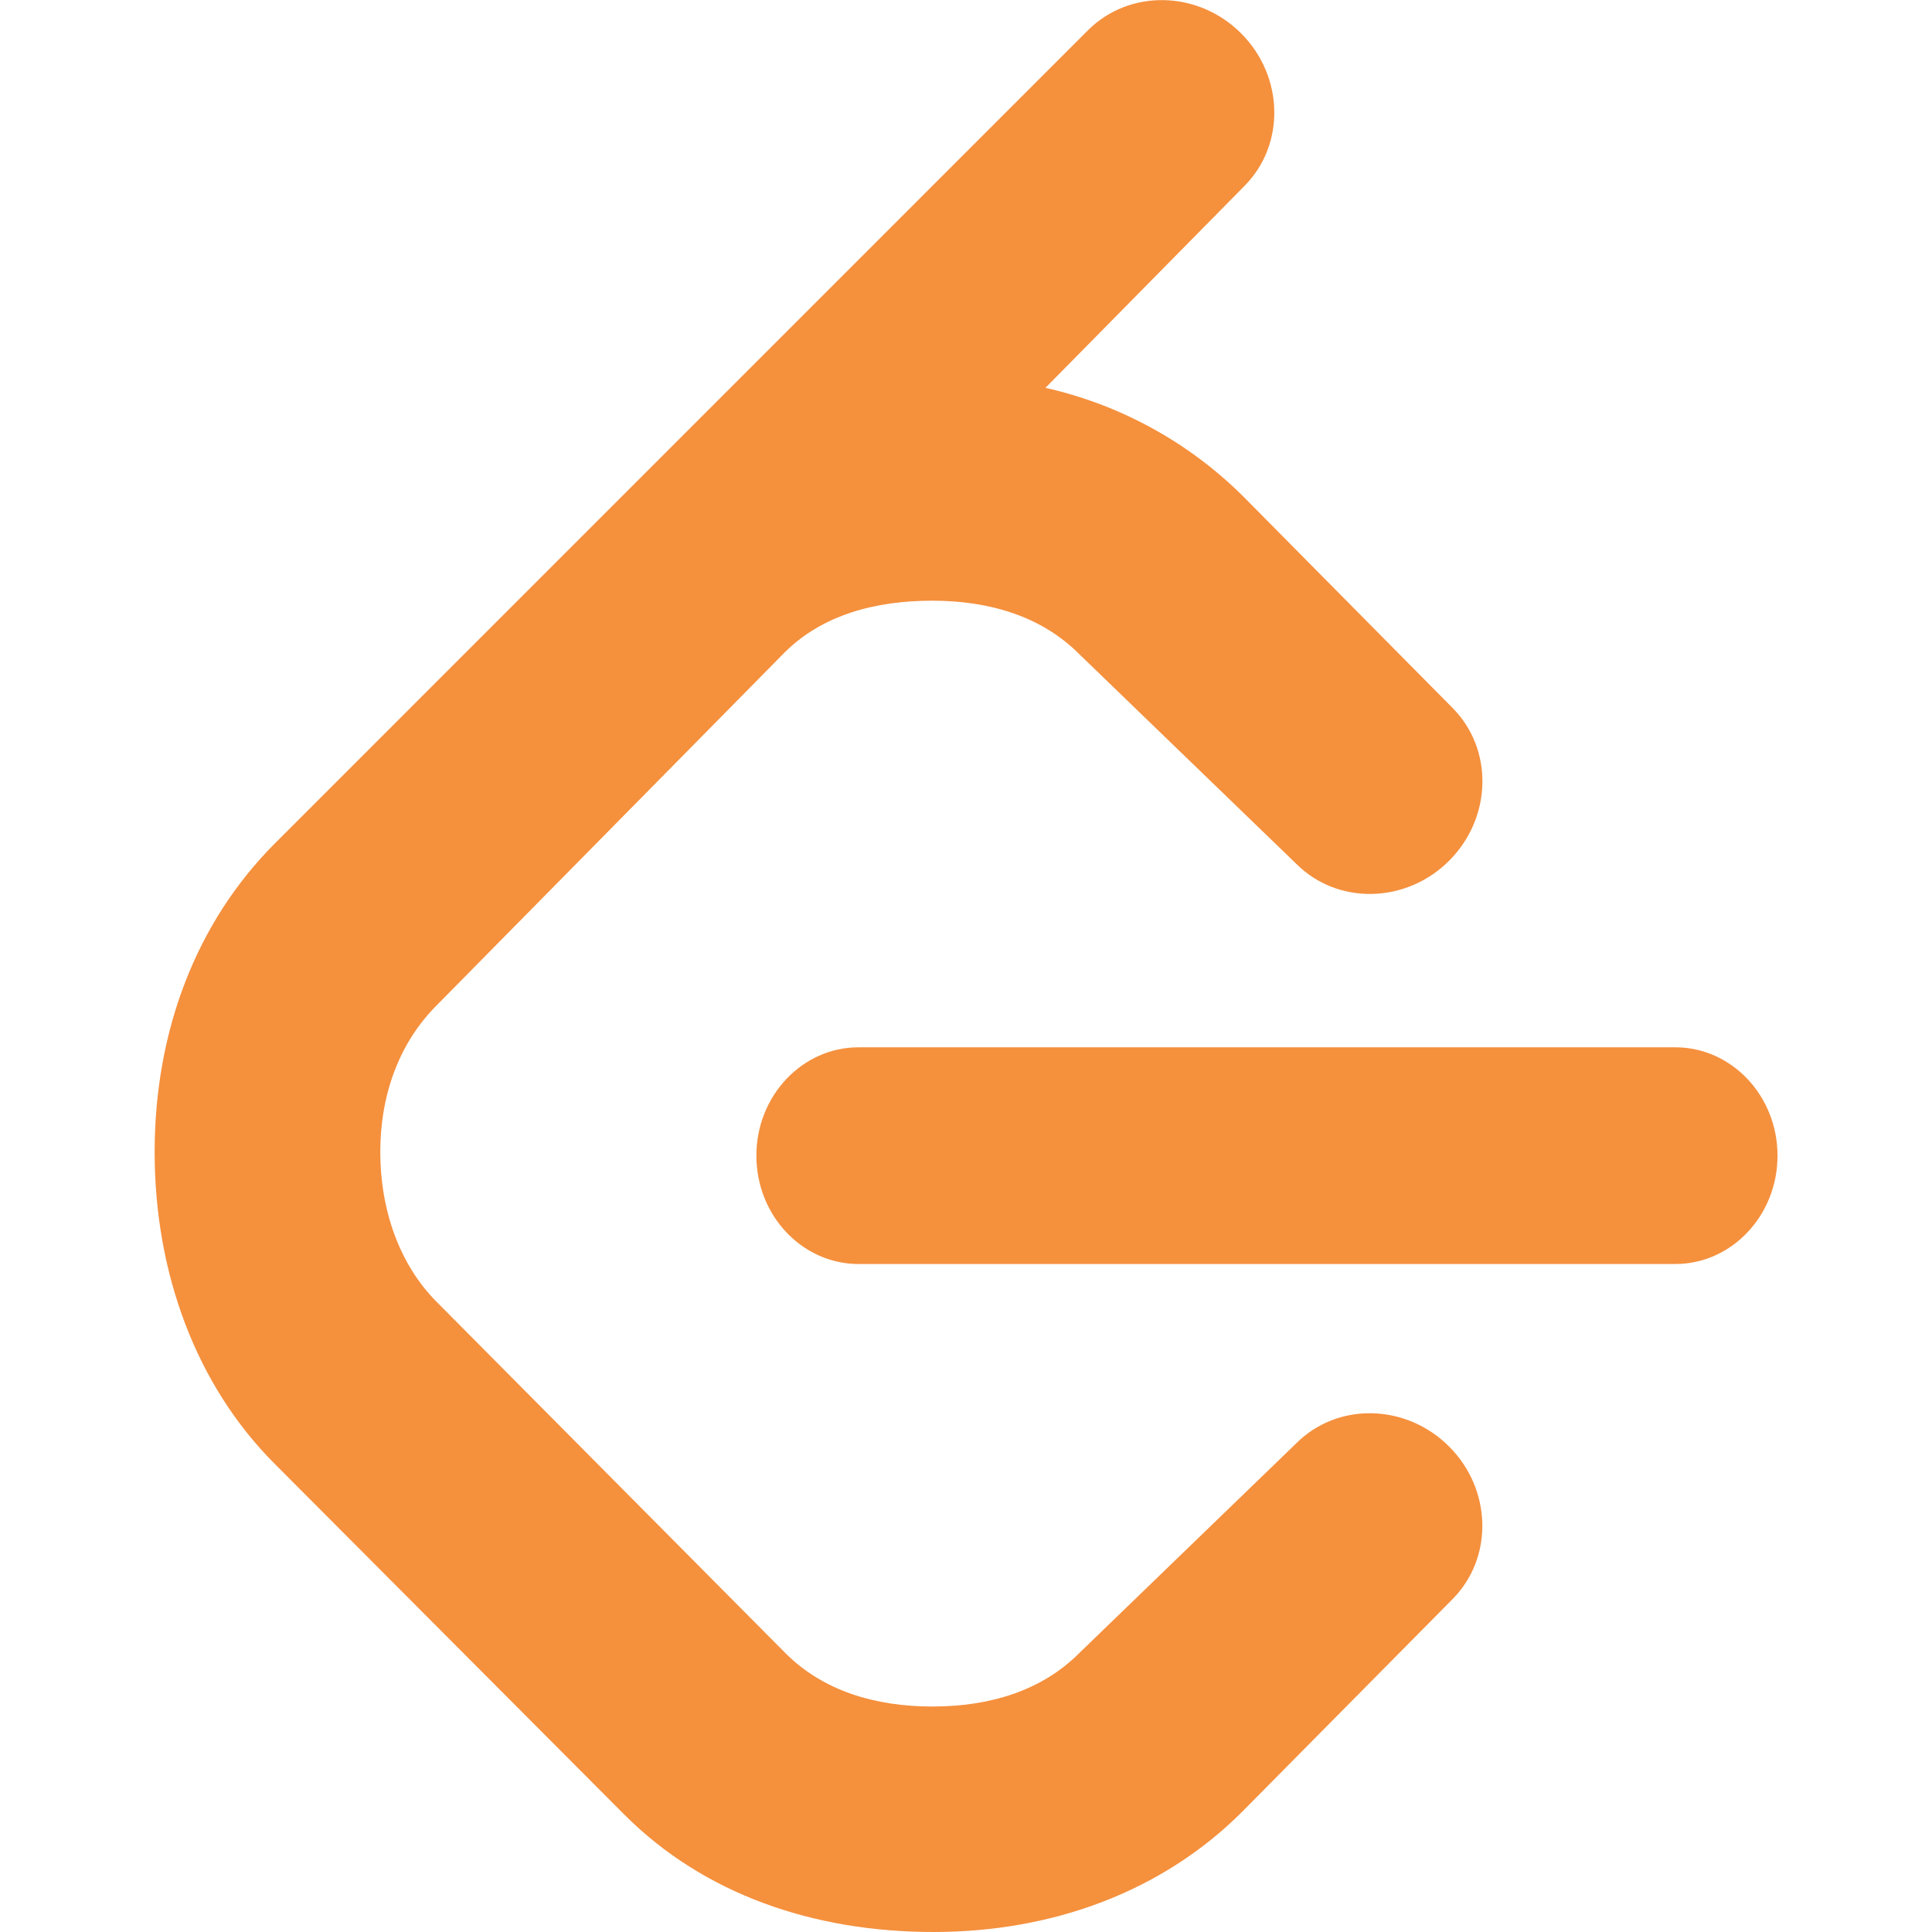
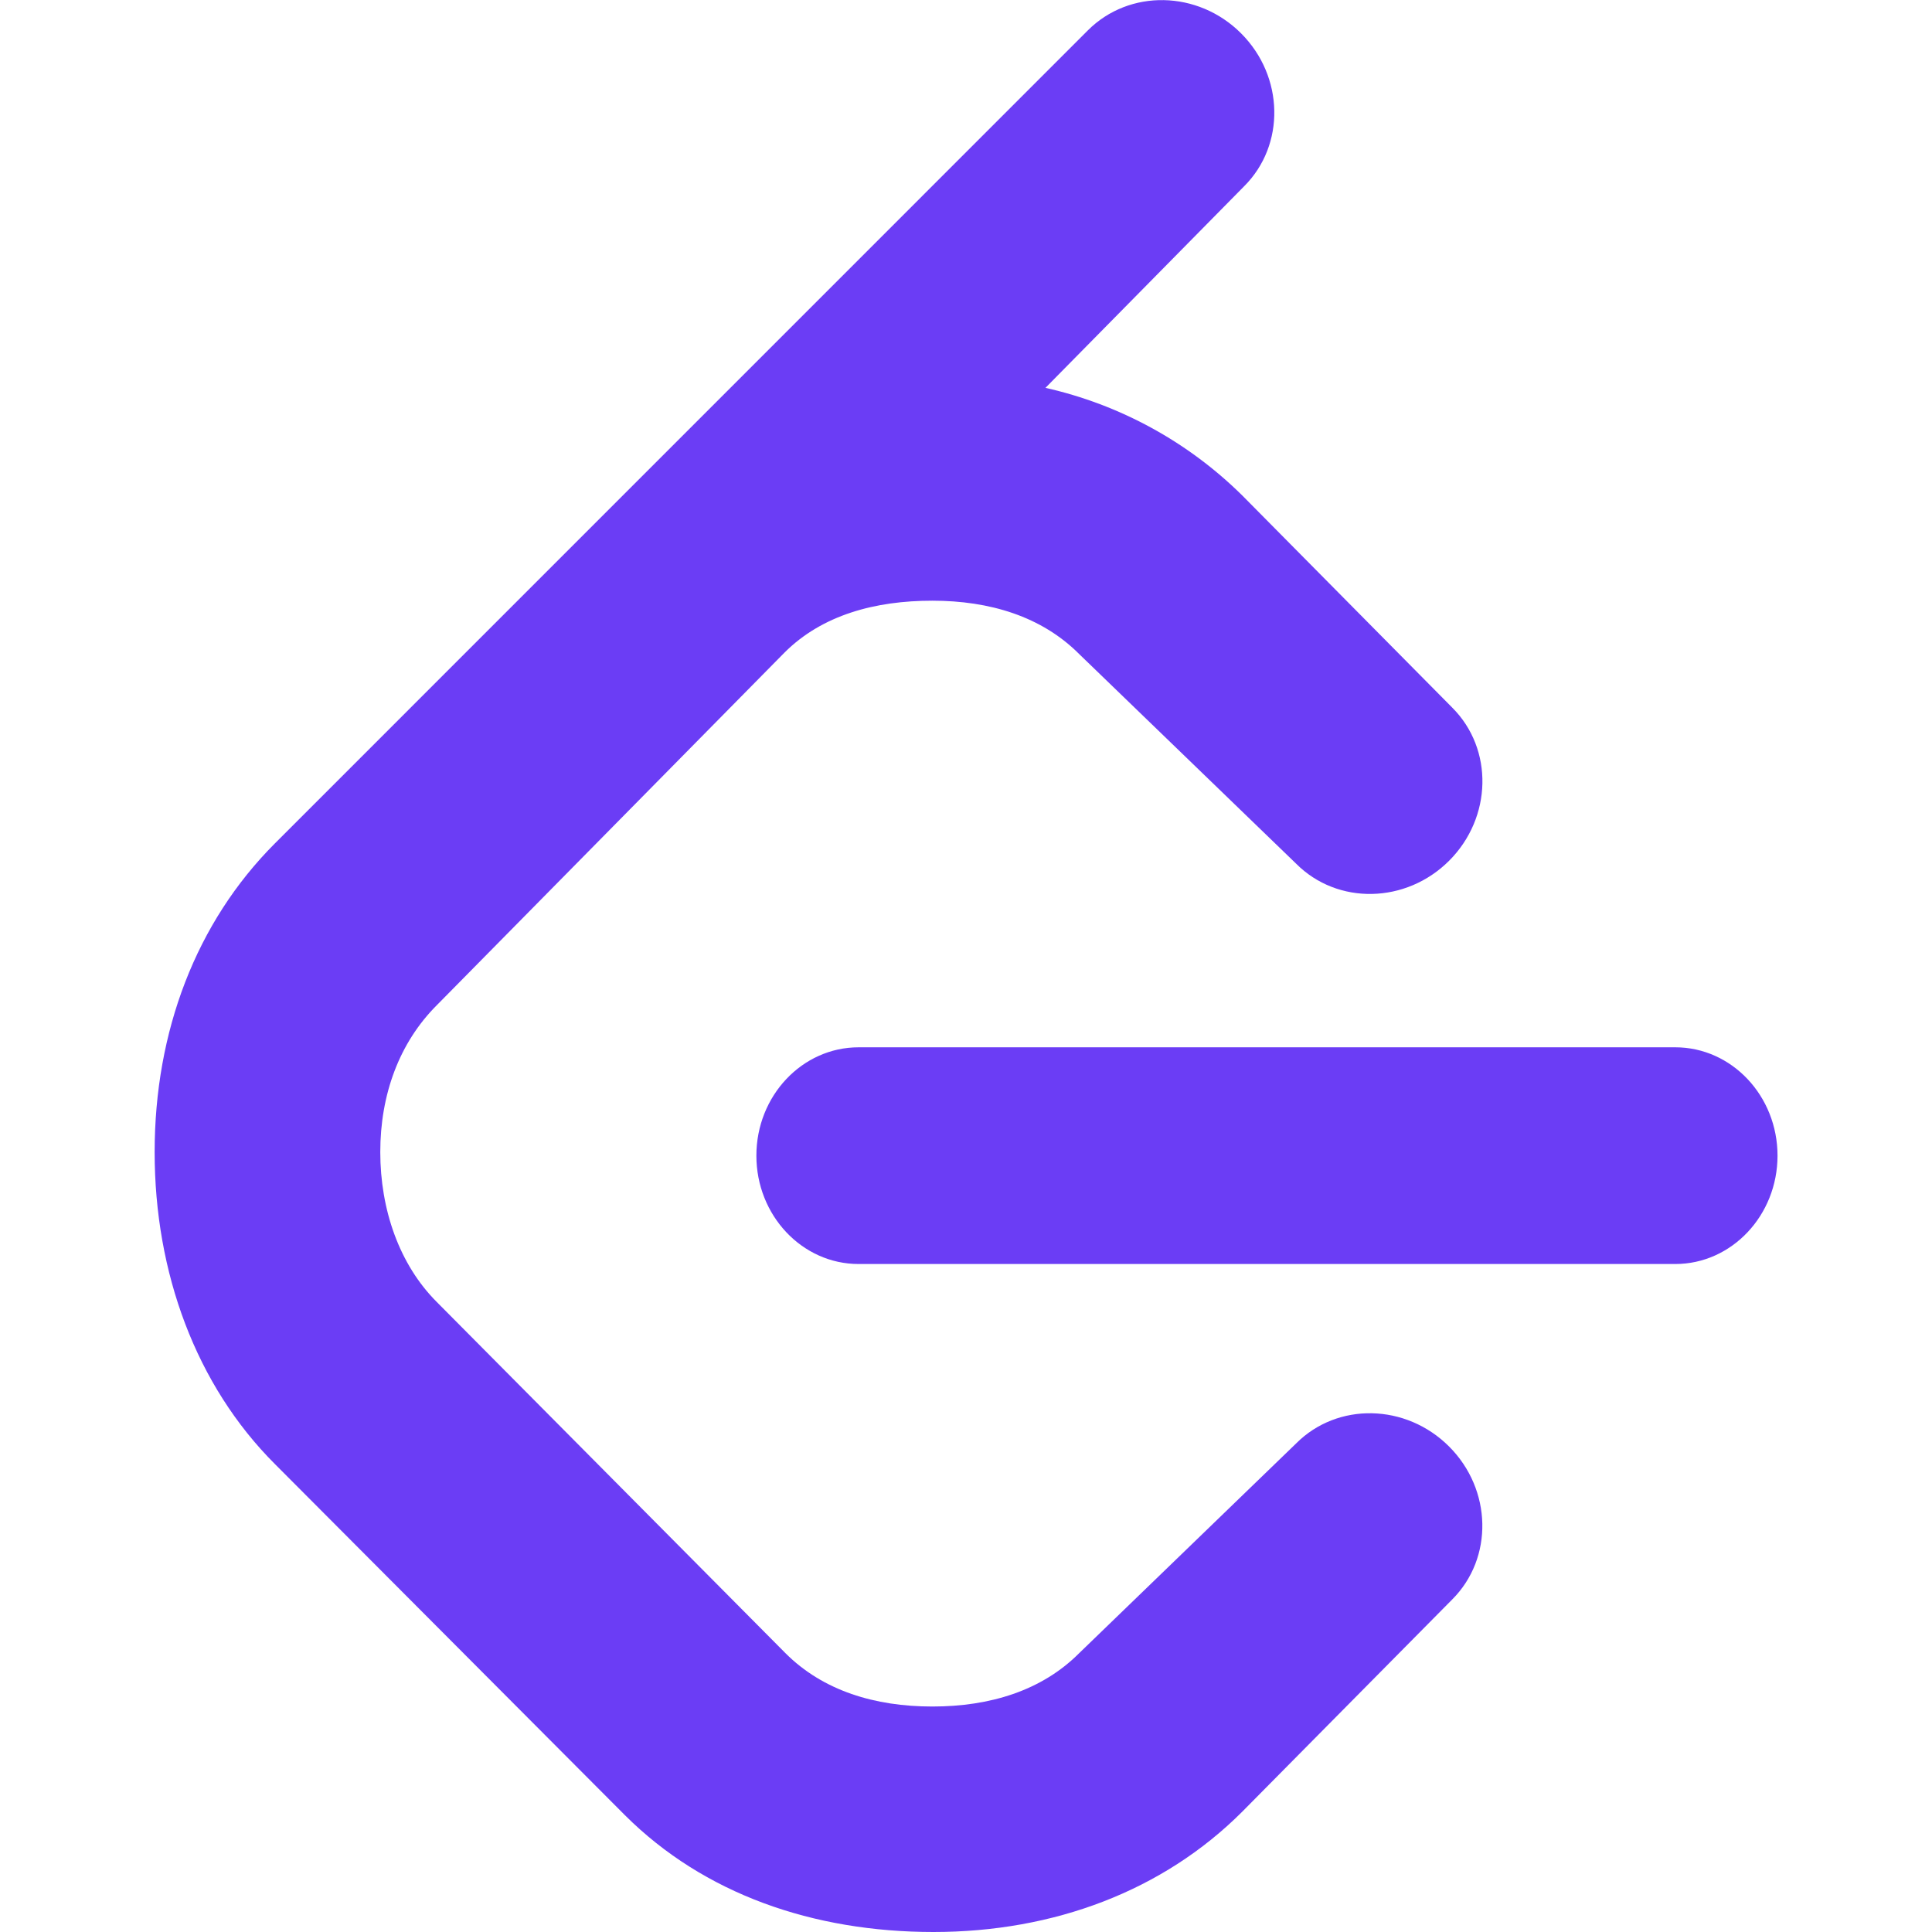
- <svg xmlns="http://www.w3.org/2000/svg" fill="hsl(27, 90%, 60%)" viewBox="0 0 24 24" role="img">
+ <svg xmlns="http://www.w3.org/2000/svg" fill="hsl(255, 90%, 60%)" viewBox="0 0 24 24" role="img">
  <path d="M16.102 17.93l-2.697 2.607c-.466.467-1.111.662-1.823.662s-1.357-.195-1.824-.662l-4.332-4.363c-.467-.467-.702-1.15-.702-1.863s.235-1.357.702-1.824l4.319-4.38c.467-.467 1.125-.645 1.837-.645s1.357.195 1.823.662l2.697 2.606c.514.515 1.365.497 1.9-.038.535-.536.553-1.387.039-1.901l-2.609-2.636a5.055 5.055 0 0 0-2.445-1.337l2.467-2.503c.516-.514.498-1.366-.037-1.901-.535-.535-1.387-.552-1.902-.038l-10.1 10.101c-.981.982-1.494 2.337-1.494 3.835 0 1.498.513 2.895 1.494 3.875l4.347 4.361c.981.979 2.337 1.452 3.834 1.452s2.853-.512 3.835-1.494l2.609-2.637c.514-.514.496-1.365-.039-1.9s-1.386-.553-1.899-.039zM20.811 13.01H10.666c-.702 0-1.27.604-1.27 1.346s.568 1.346 1.27 1.346h10.145c.701 0 1.27-.604 1.27-1.346s-.569-1.346-1.27-1.346z" />
</svg>
